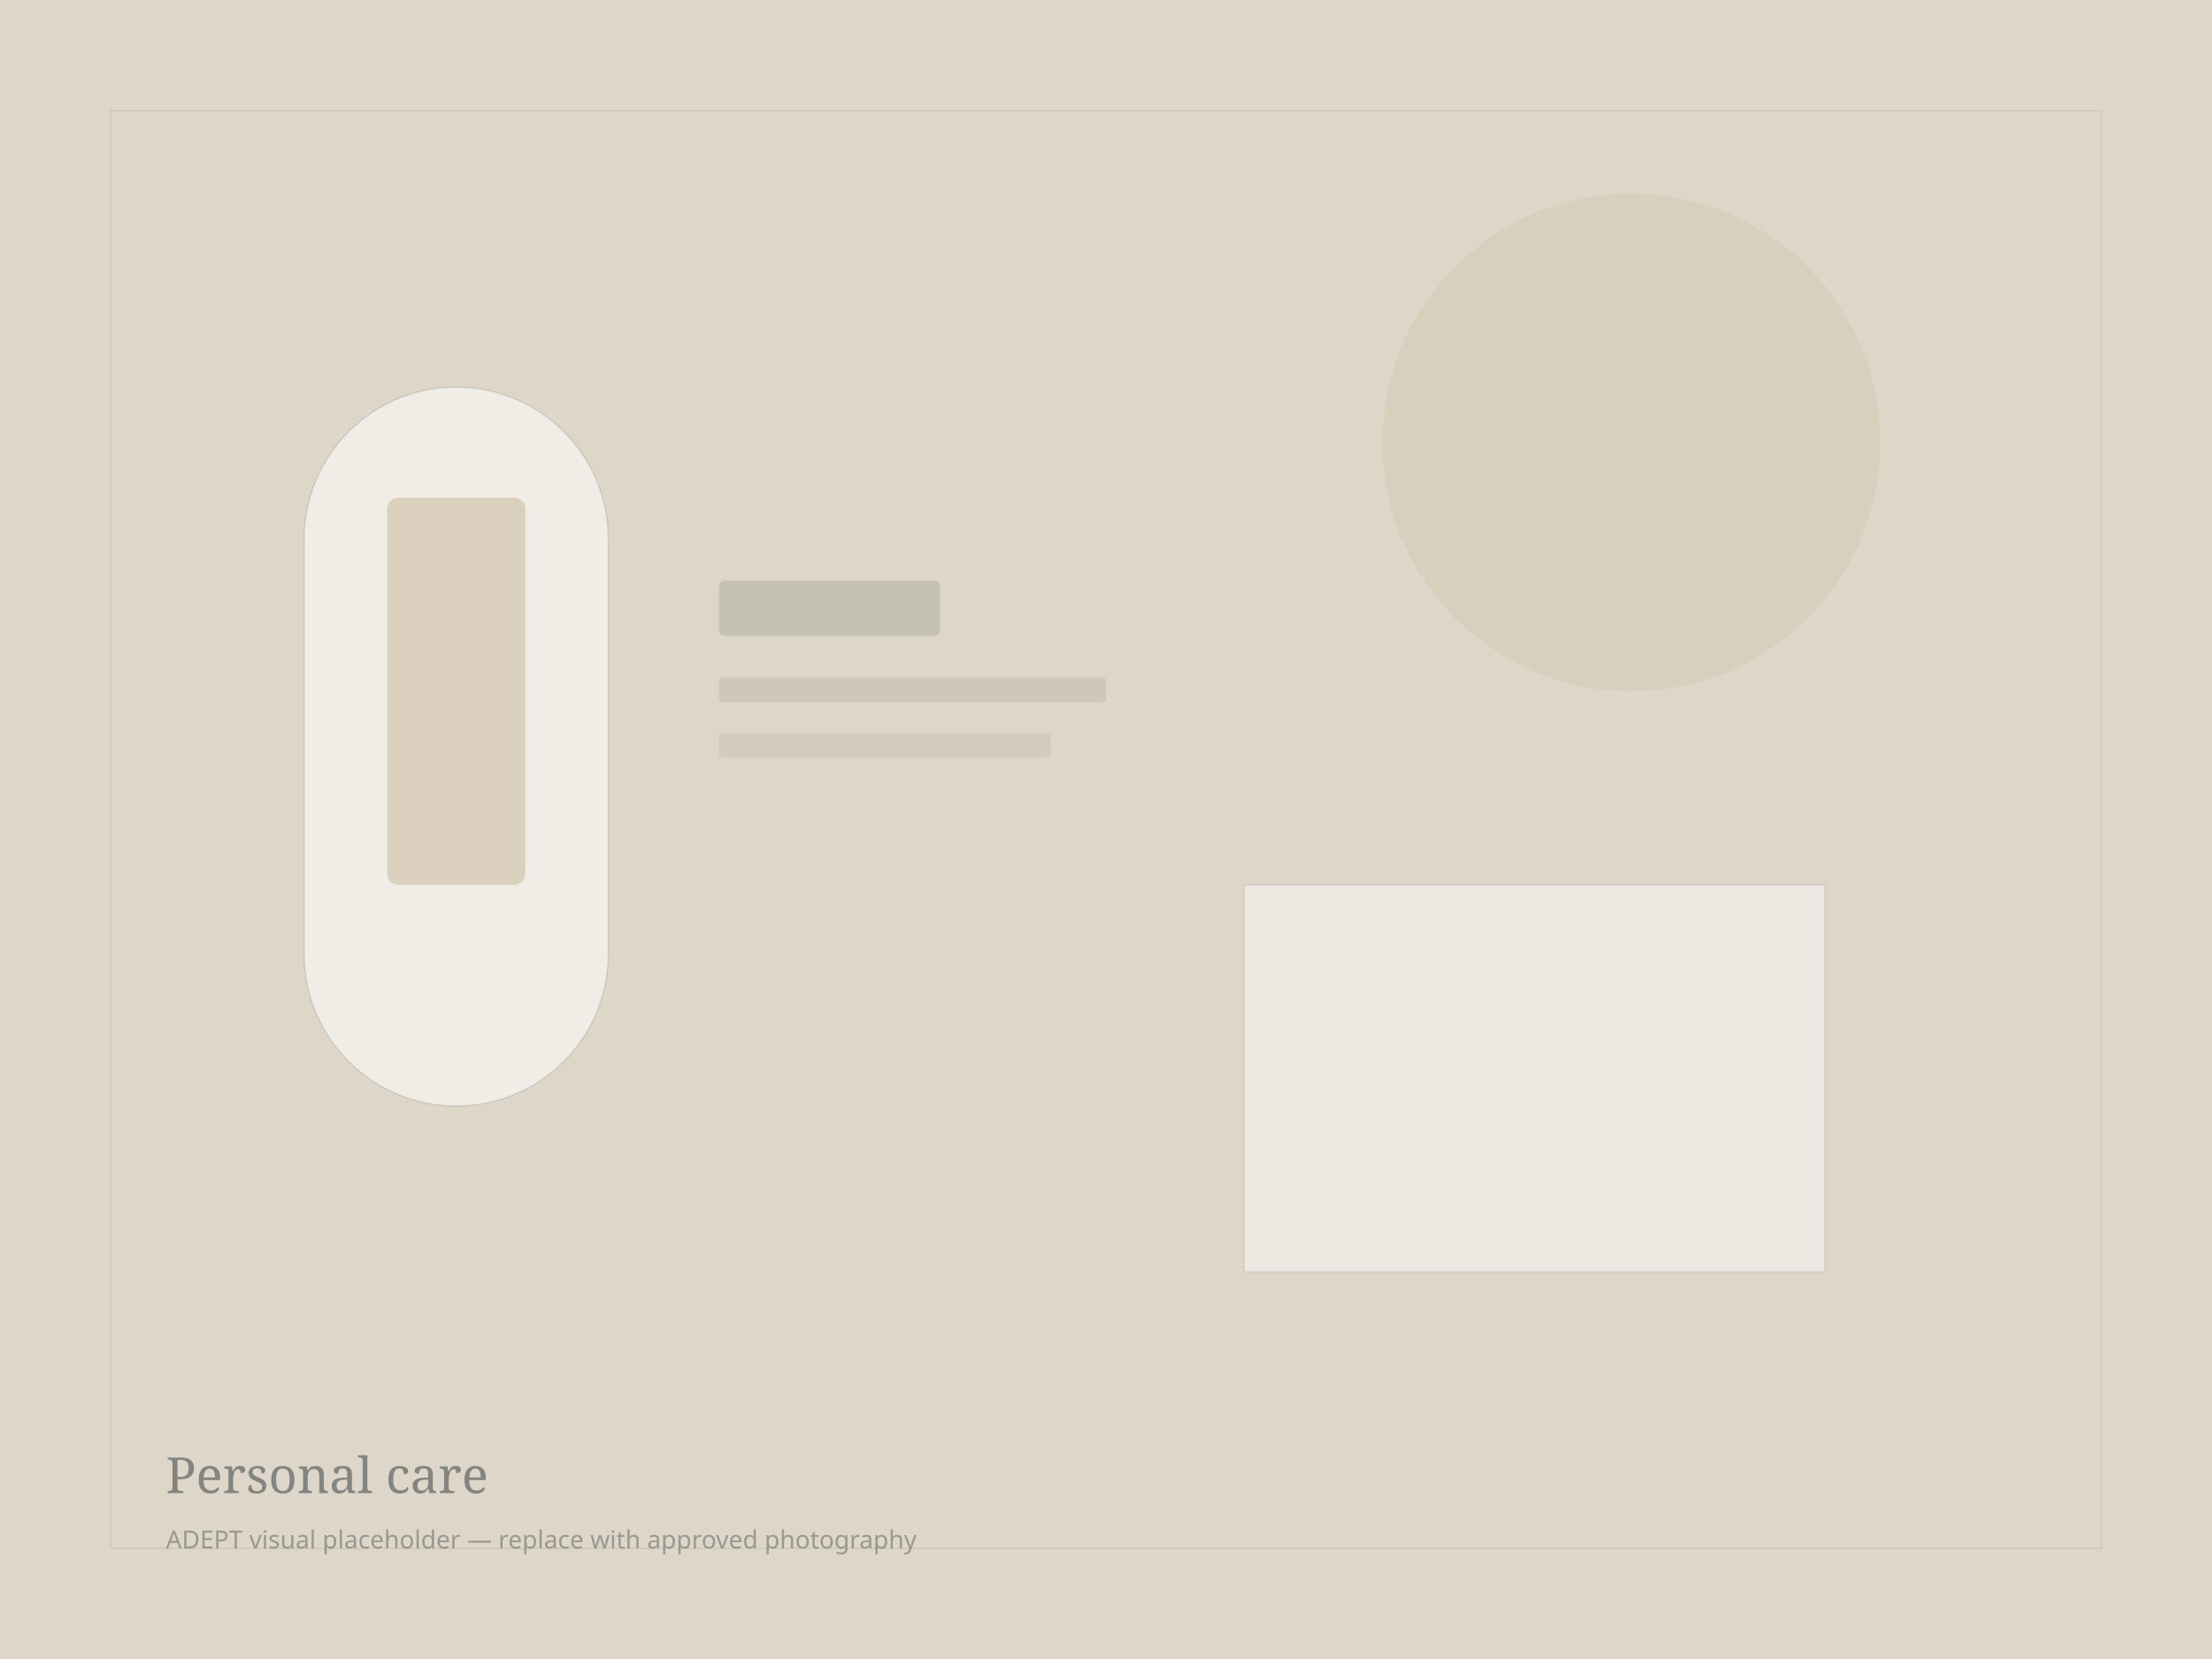
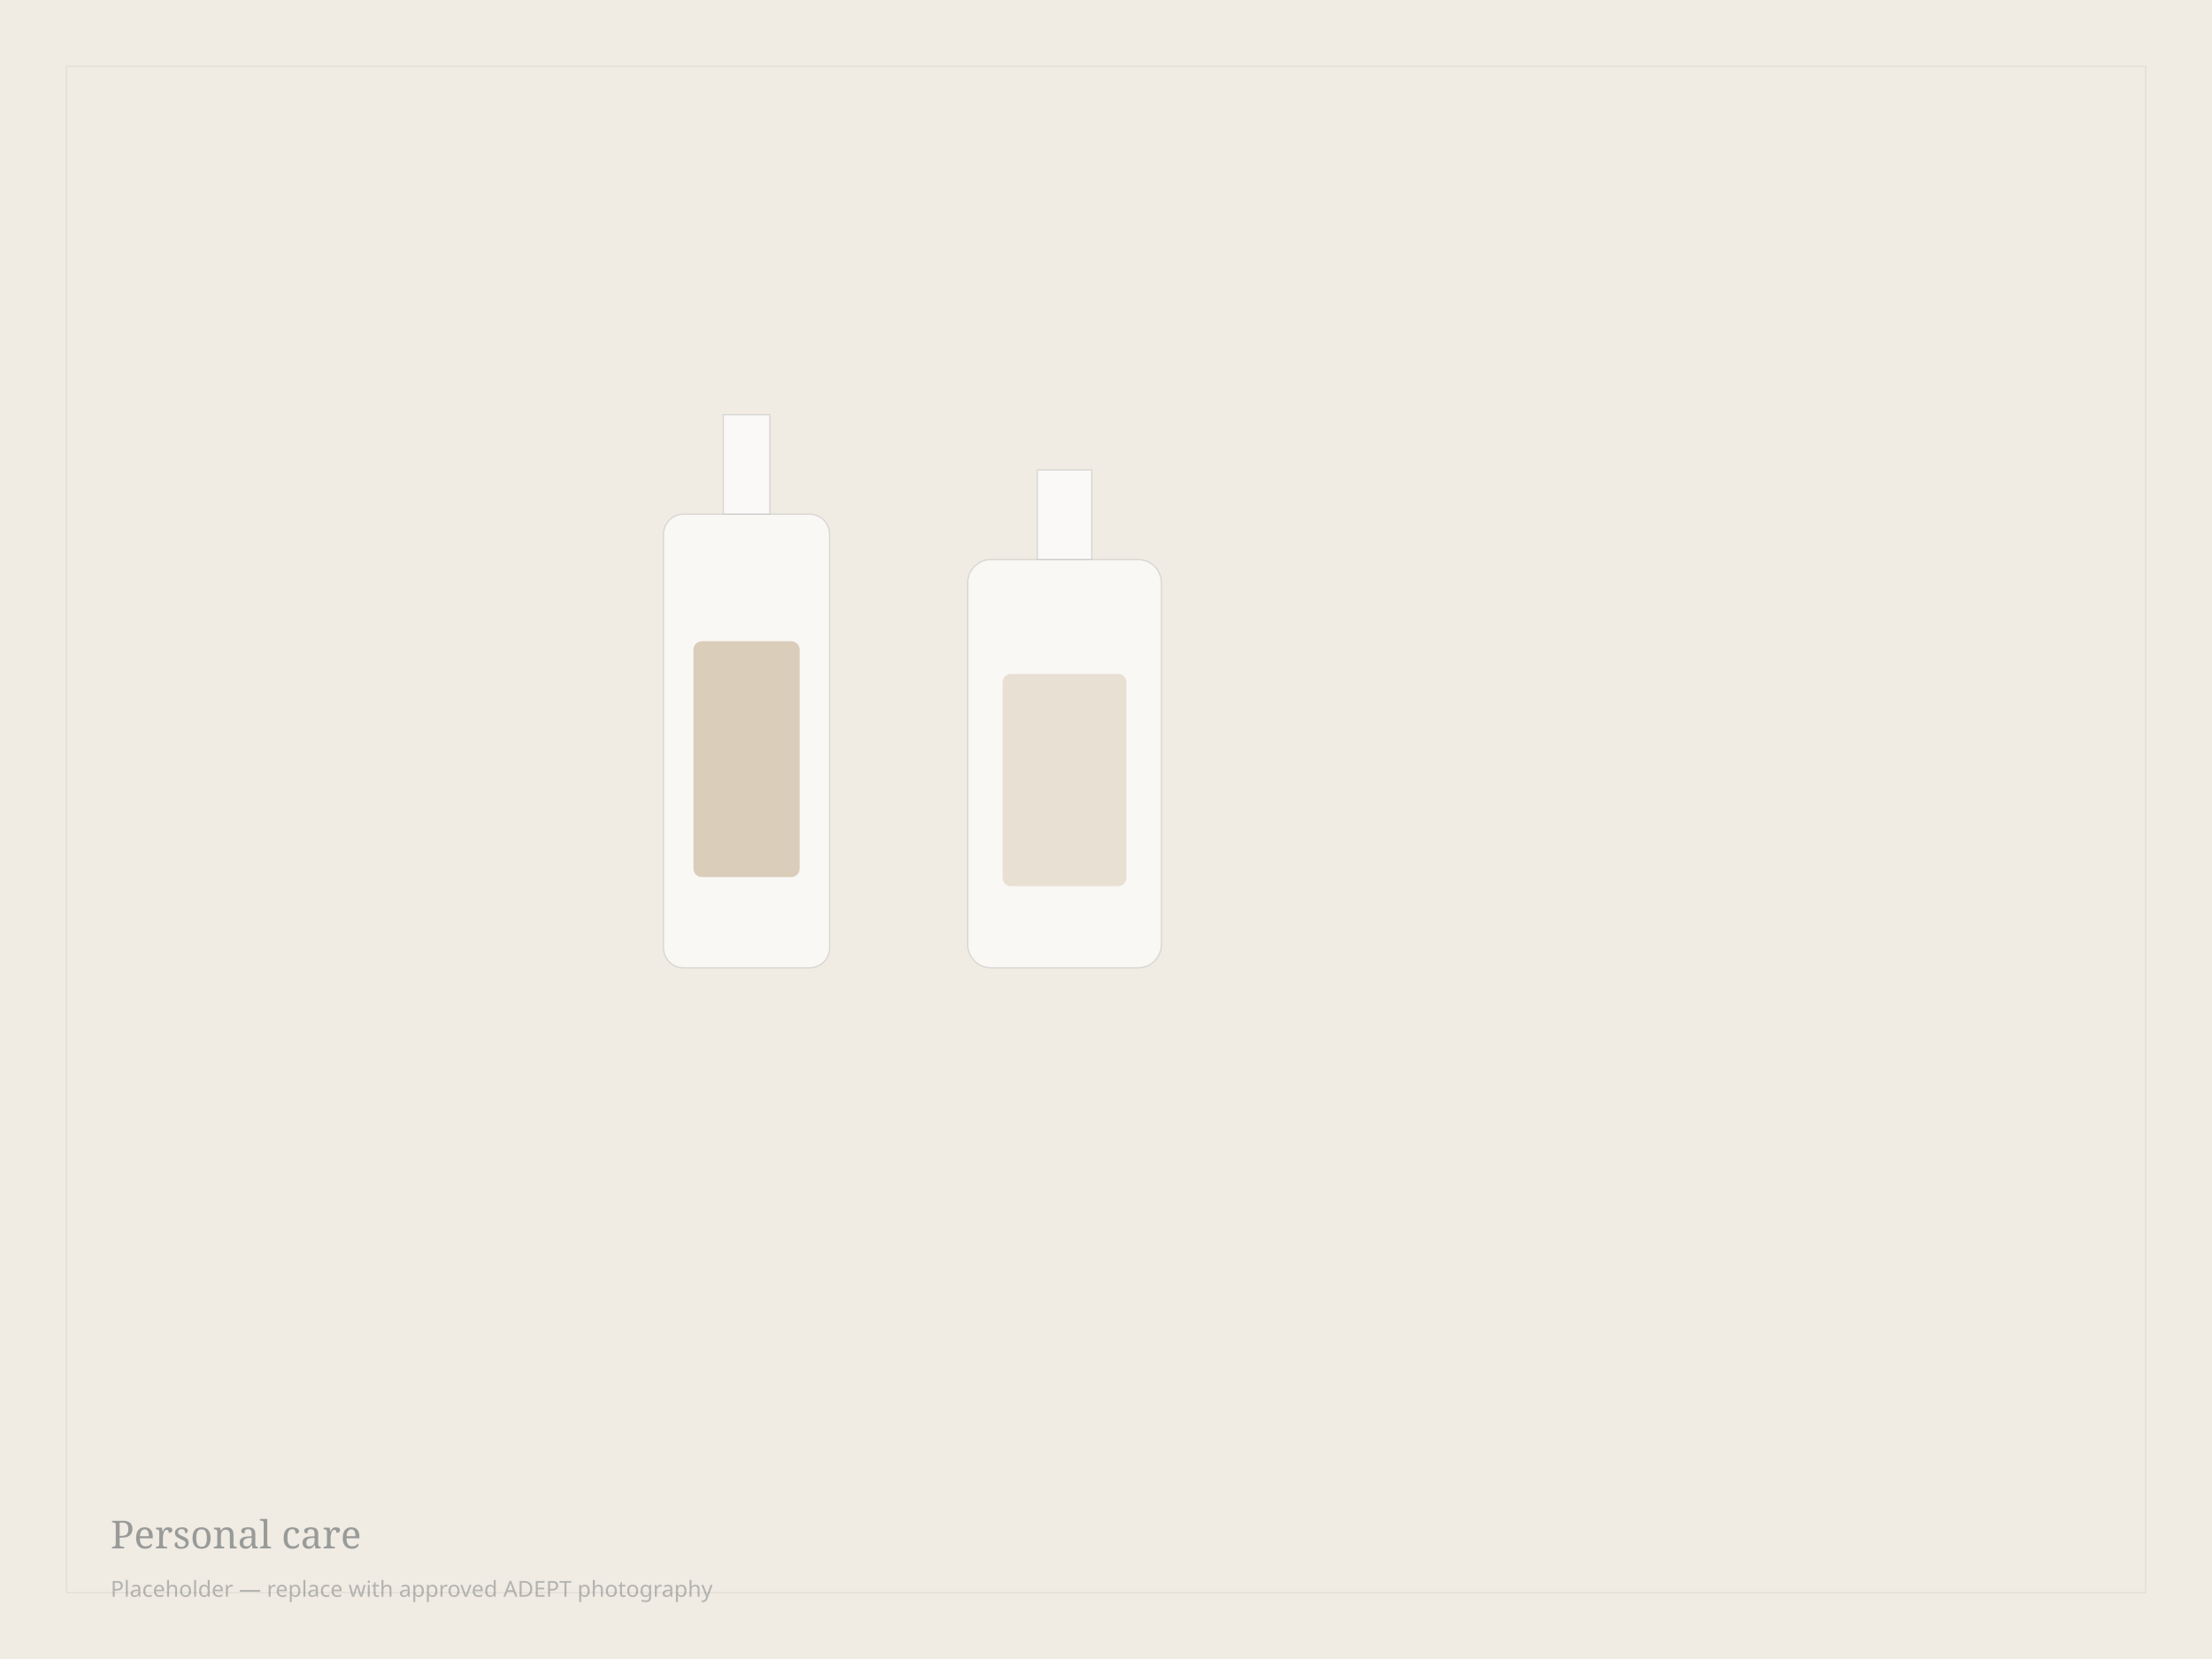
<svg xmlns="http://www.w3.org/2000/svg" width="1600" height="1200" viewBox="0 0 1600 1200" role="img">
-   <rect width="1600" height="1200" fill="#DED6C8" />
-   <rect x="80" y="80" width="1440" height="1040" fill="none" stroke="#17252B" stroke-opacity="0.08" stroke-width="1" />
-   <circle cx="1180" cy="320" r="180" fill="#B49A73" fill-opacity="0.12" />
-   <rect x="220" y="280" width="220" height="520" rx="110" fill="#ffffff" fill-opacity="0.55" stroke="#17252B" stroke-opacity="0.12" />
-   <rect x="280" y="360" width="100" height="280" rx="8" fill="#B49A73" fill-opacity="0.35" />
-   <rect x="520" y="420" width="160" height="40" rx="4" fill="#17252B" fill-opacity="0.12" />
-   <rect x="520" y="490" width="280" height="18" rx="2" fill="#17252B" fill-opacity="0.08" />
-   <rect x="520" y="530" width="240" height="18" rx="2" fill="#17252B" fill-opacity="0.06" />
-   <rect x="900" y="640" width="420" height="280" fill="#ffffff" fill-opacity="0.45" stroke="#17252B" stroke-opacity="0.1" />
-   <text x="120" y="1080" font-family="Georgia, serif" font-size="36" fill="#17252B" fill-opacity="0.45">Personal care</text>
-   <text x="120" y="1120" font-family="system-ui,sans-serif" font-size="18" fill="#17252B" fill-opacity="0.35">ADEPT visual placeholder — replace with approved photography</text>
+   <rect width="1600" height="1200" fill="#F0EBE3" />
+   <rect x="48" y="48" width="1504" height="1104" fill="none" stroke="#17252B" stroke-opacity="0.06" stroke-width="1" />
+   <rect x="523.2" y="300" width="33.6" height="72" fill="#ffffff" fill-opacity="0.7" stroke="#17252B" stroke-opacity="0.12" />
+   <rect x="480" y="372" width="120" height="328" rx="14.4" fill="#ffffff" fill-opacity="0.65" stroke="#17252B" stroke-opacity="0.12" />
+   <rect x="501.6" y="463.84" width="76.8" height="170.56" rx="6" fill="#B49A73" fill-opacity="0.45" />
+   <rect x="750.4" y="340" width="39.2" height="64.8" fill="#ffffff" fill-opacity="0.7" stroke="#17252B" stroke-opacity="0.12" />
+   <rect x="700" y="404.8" width="140" height="295.2" rx="16.8" fill="#ffffff" fill-opacity="0.65" stroke="#17252B" stroke-opacity="0.12" />
+   <rect x="725.2" y="487.456" width="89.6" height="153.504" rx="6" fill="#C9B597" fill-opacity="0.35" />
+   <text x="80" y="1120" font-family="Georgia, serif" font-size="28" fill="#17252B" fill-opacity="0.4">Personal care</text>
+   <text x="80" y="1155" font-family="system-ui,sans-serif" font-size="16" fill="#17252B" fill-opacity="0.28">Placeholder — replace with approved ADEPT photography</text>
</svg>
